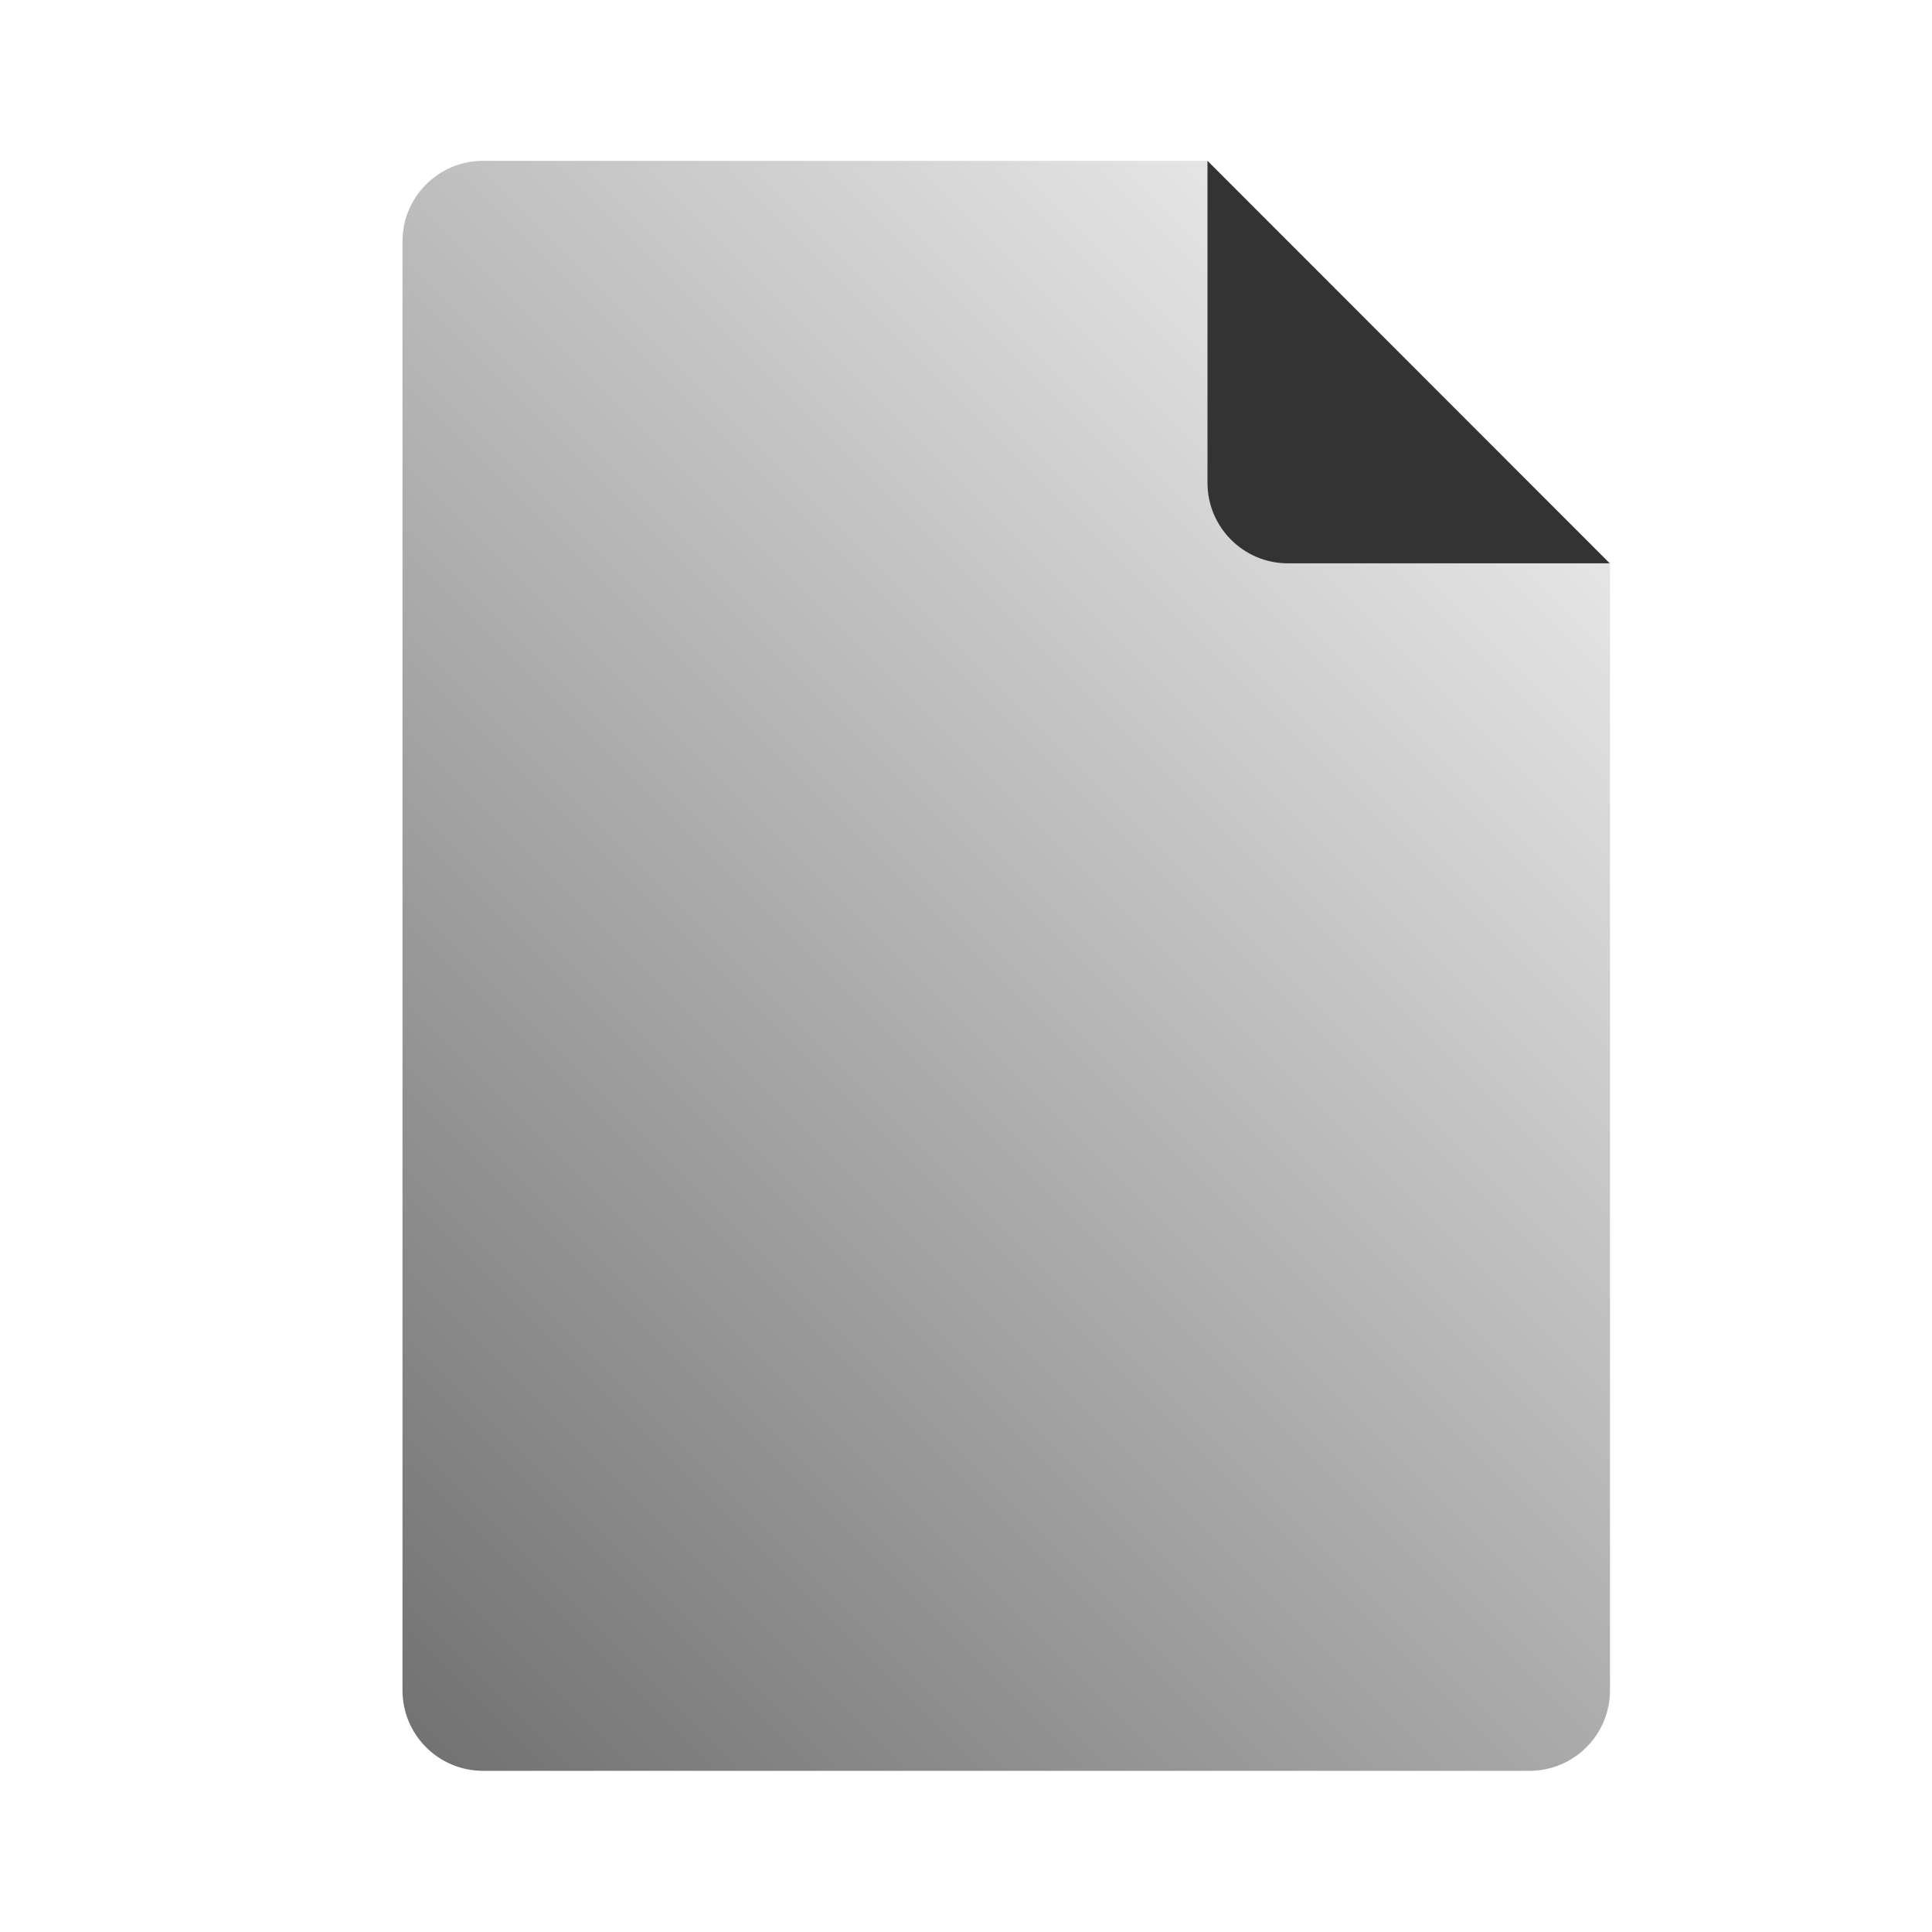
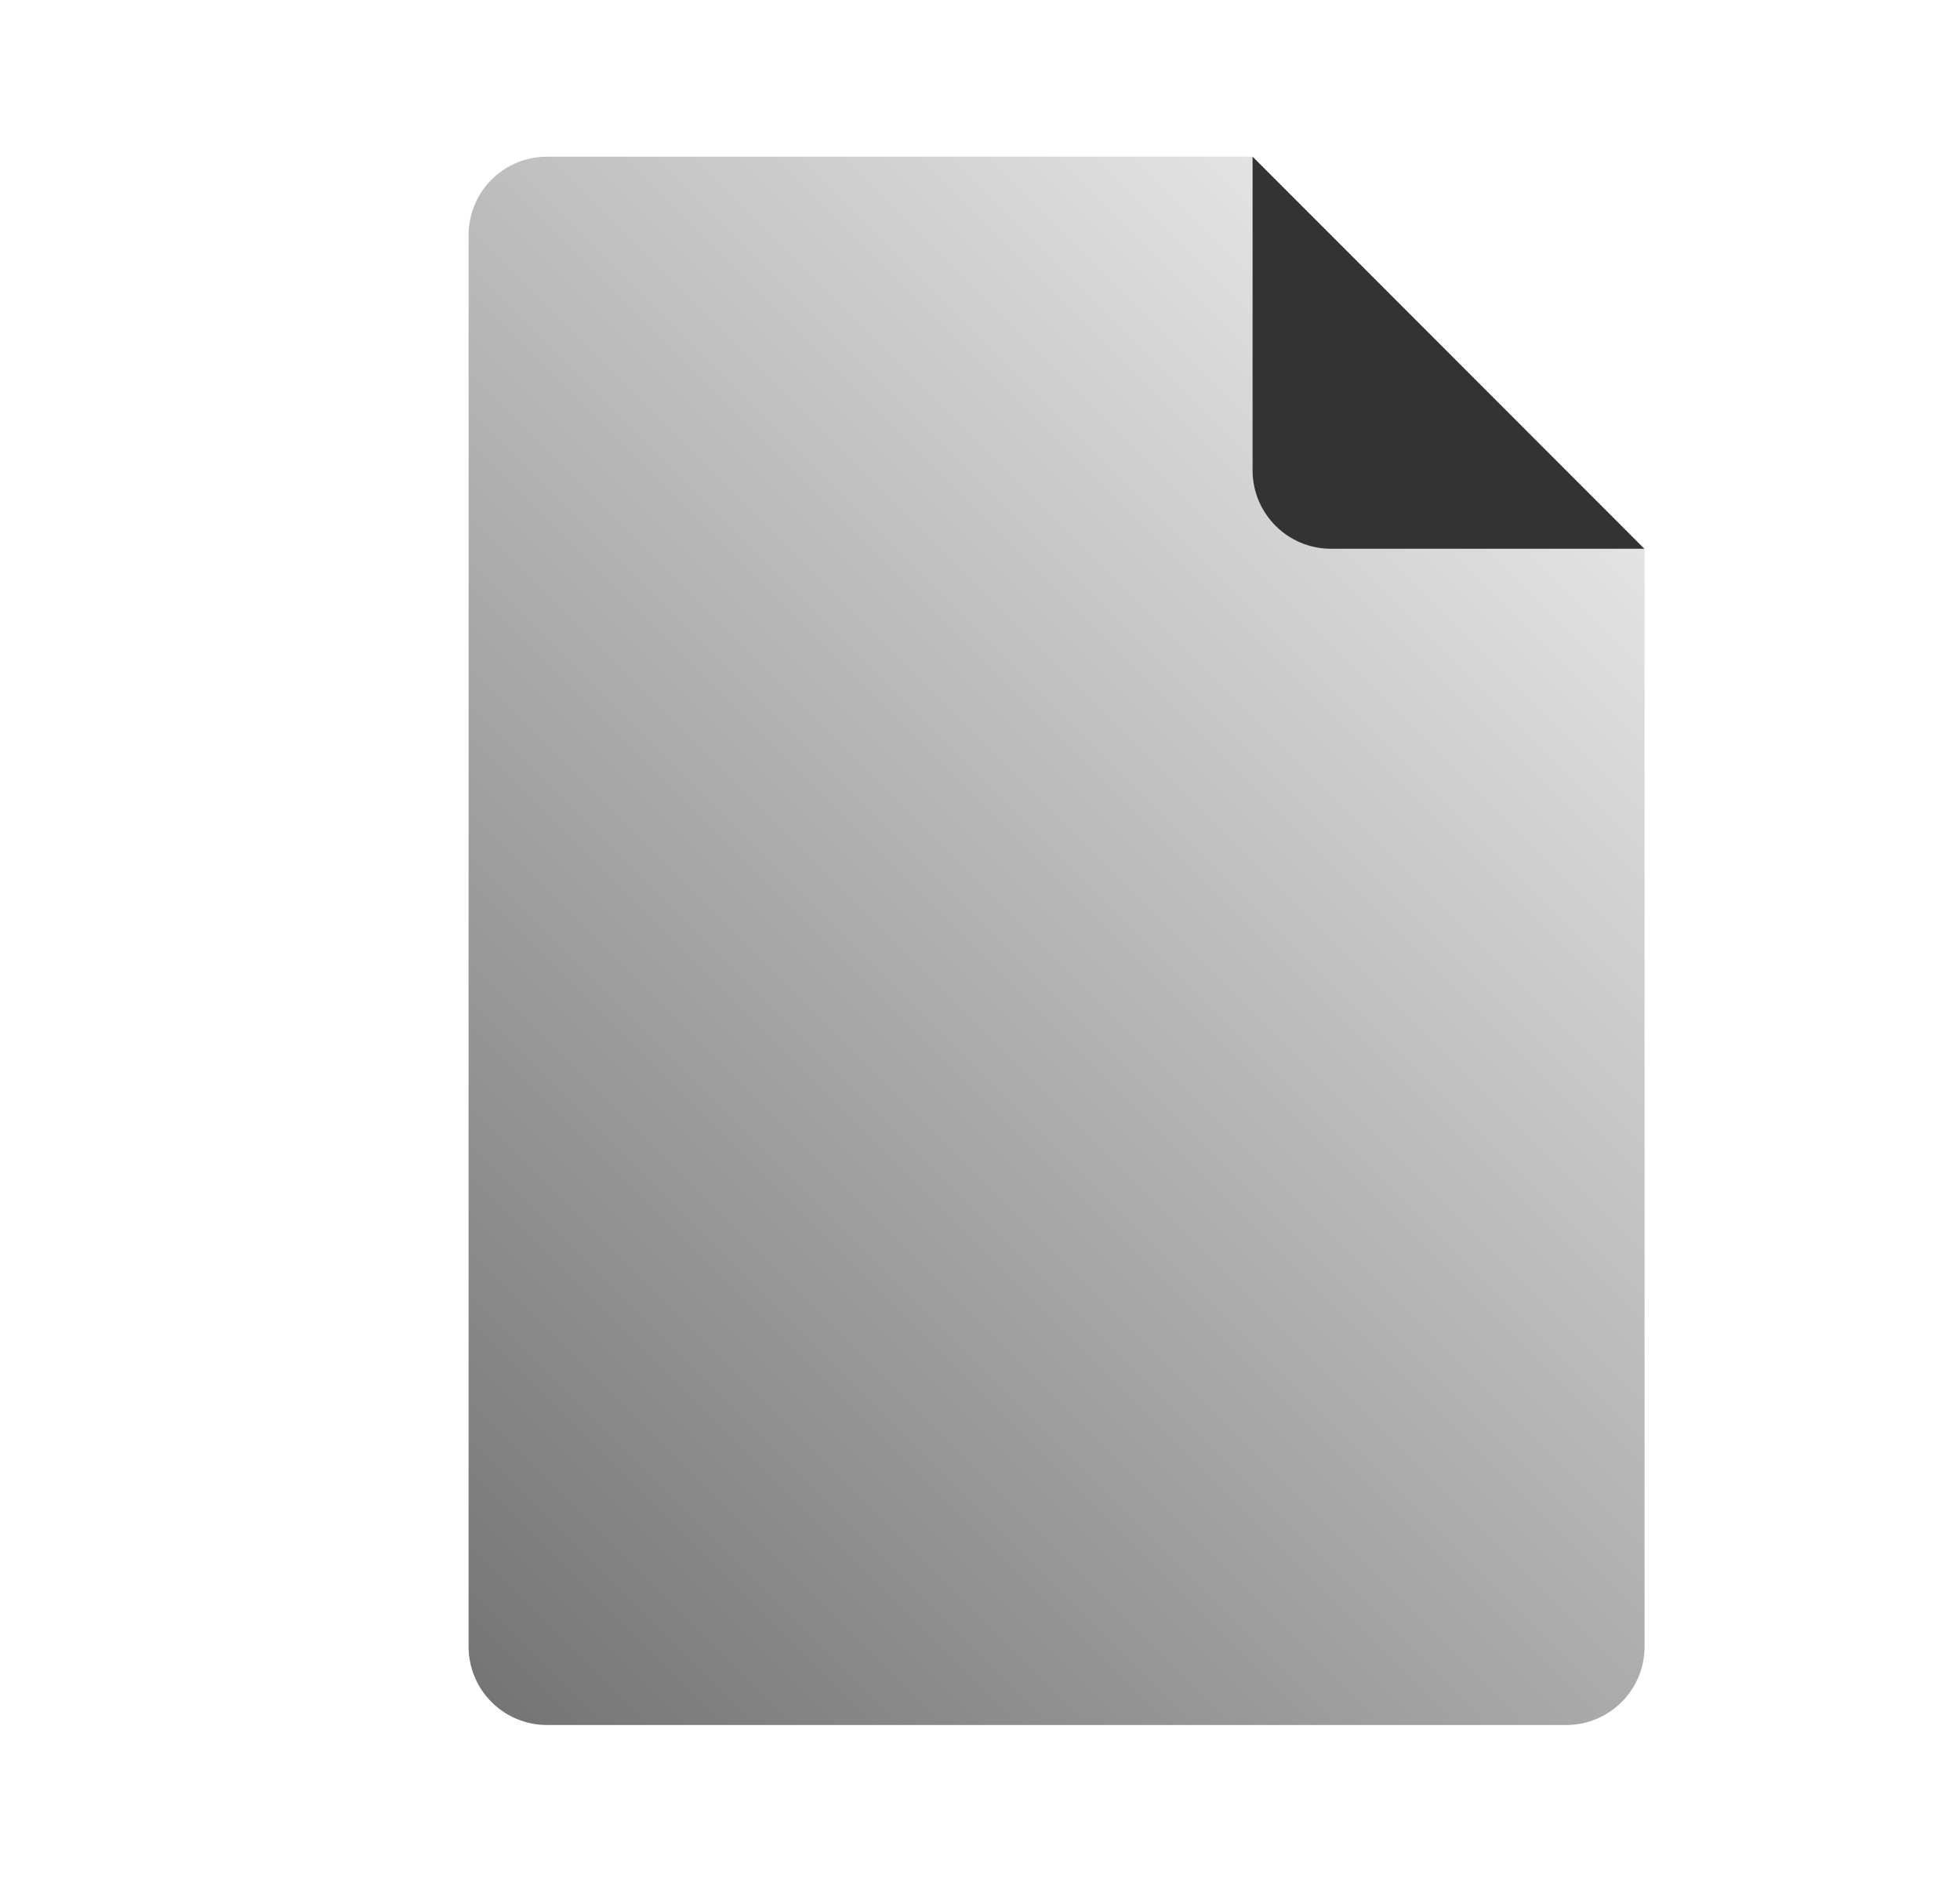
- <svg xmlns="http://www.w3.org/2000/svg" width="24px" height="24px" version="1.1" xml:space="preserve" style="fill-rule:evenodd;clip-rule:evenodd;stroke-linejoin:round;stroke-miterlimit:1.414;">
-   <g transform="matrix(1,0,0,1,-384,-1128)">
-     <g id="object.real.emptyDocument" transform="matrix(0.800768,0,0,0.984948,384,1128)">
+ <svg xmlns="http://www.w3.org/2000/svg" width="25px" height="24px" version="1.1" xml:space="preserve" style="fill-rule:evenodd;clip-rule:evenodd;stroke-linejoin:round;stroke-miterlimit:1.414;">
+   <g transform="matrix(1,0,0,1,-770,-1128)">
+     <g id="object.real.emptyDocument" transform="matrix(0.800768,0,0,0.984948,770.977,1128)">
      <rect x="0" y="0" width="29.971" height="24.367" style="fill:none;" />
      <g transform="matrix(1.2488,0,0,1.01528,-419.597,-877.204)">
        <path d="M356,871L356,870.5C356,870.5 356,881.571 356,885C356,885.265 355.895,885.52 355.707,885.707C355.52,885.895 355.265,886 355,886C352.273,886 344.727,886 342,886C341.735,886 341.48,885.895 341.293,885.707C341.105,885.52 341,885.265 341,885C341,881.586 341,870.414 341,867C341,866.448 341.448,866 342,866C344.533,866 351,866 351,866L356,871Z" style="fill:url(#_Linear1);" />
        <clipPath id="_clip2">
          <path d="M356,871L356,870.5C356,870.5 356,881.571 356,885C356,885.265 355.895,885.52 355.707,885.707C355.52,885.895 355.265,886 355,886C352.273,886 344.727,886 342,886C341.735,886 341.48,885.895 341.293,885.707C341.105,885.52 341,885.265 341,885C341,881.586 341,870.414 341,867C341,866.448 341.448,866 342,866C344.533,866 351,866 351,866L356,871Z" />
        </clipPath>
        <g clip-path="url(#_clip2)">
          <path d="M351,866L355.997,871C355.997,871 353.458,871 352,871C351.448,871 351,870.552 351,870C351,868.541 351,866 351,866Z" style="fill:rgb(51,51,51);" />
        </g>
      </g>
    </g>
  </g>
  <defs>
    <linearGradient id="_Linear1" x1="0" y1="0" x2="1" y2="0" gradientUnits="userSpaceOnUse" gradientTransform="matrix(-20,20,-20,-20,358,866)">
      <stop offset="0" style="stop-color:white;stop-opacity:1" />
      <stop offset="1" style="stop-color:rgb(102,102,102);stop-opacity:1" />
    </linearGradient>
  </defs>
</svg>
